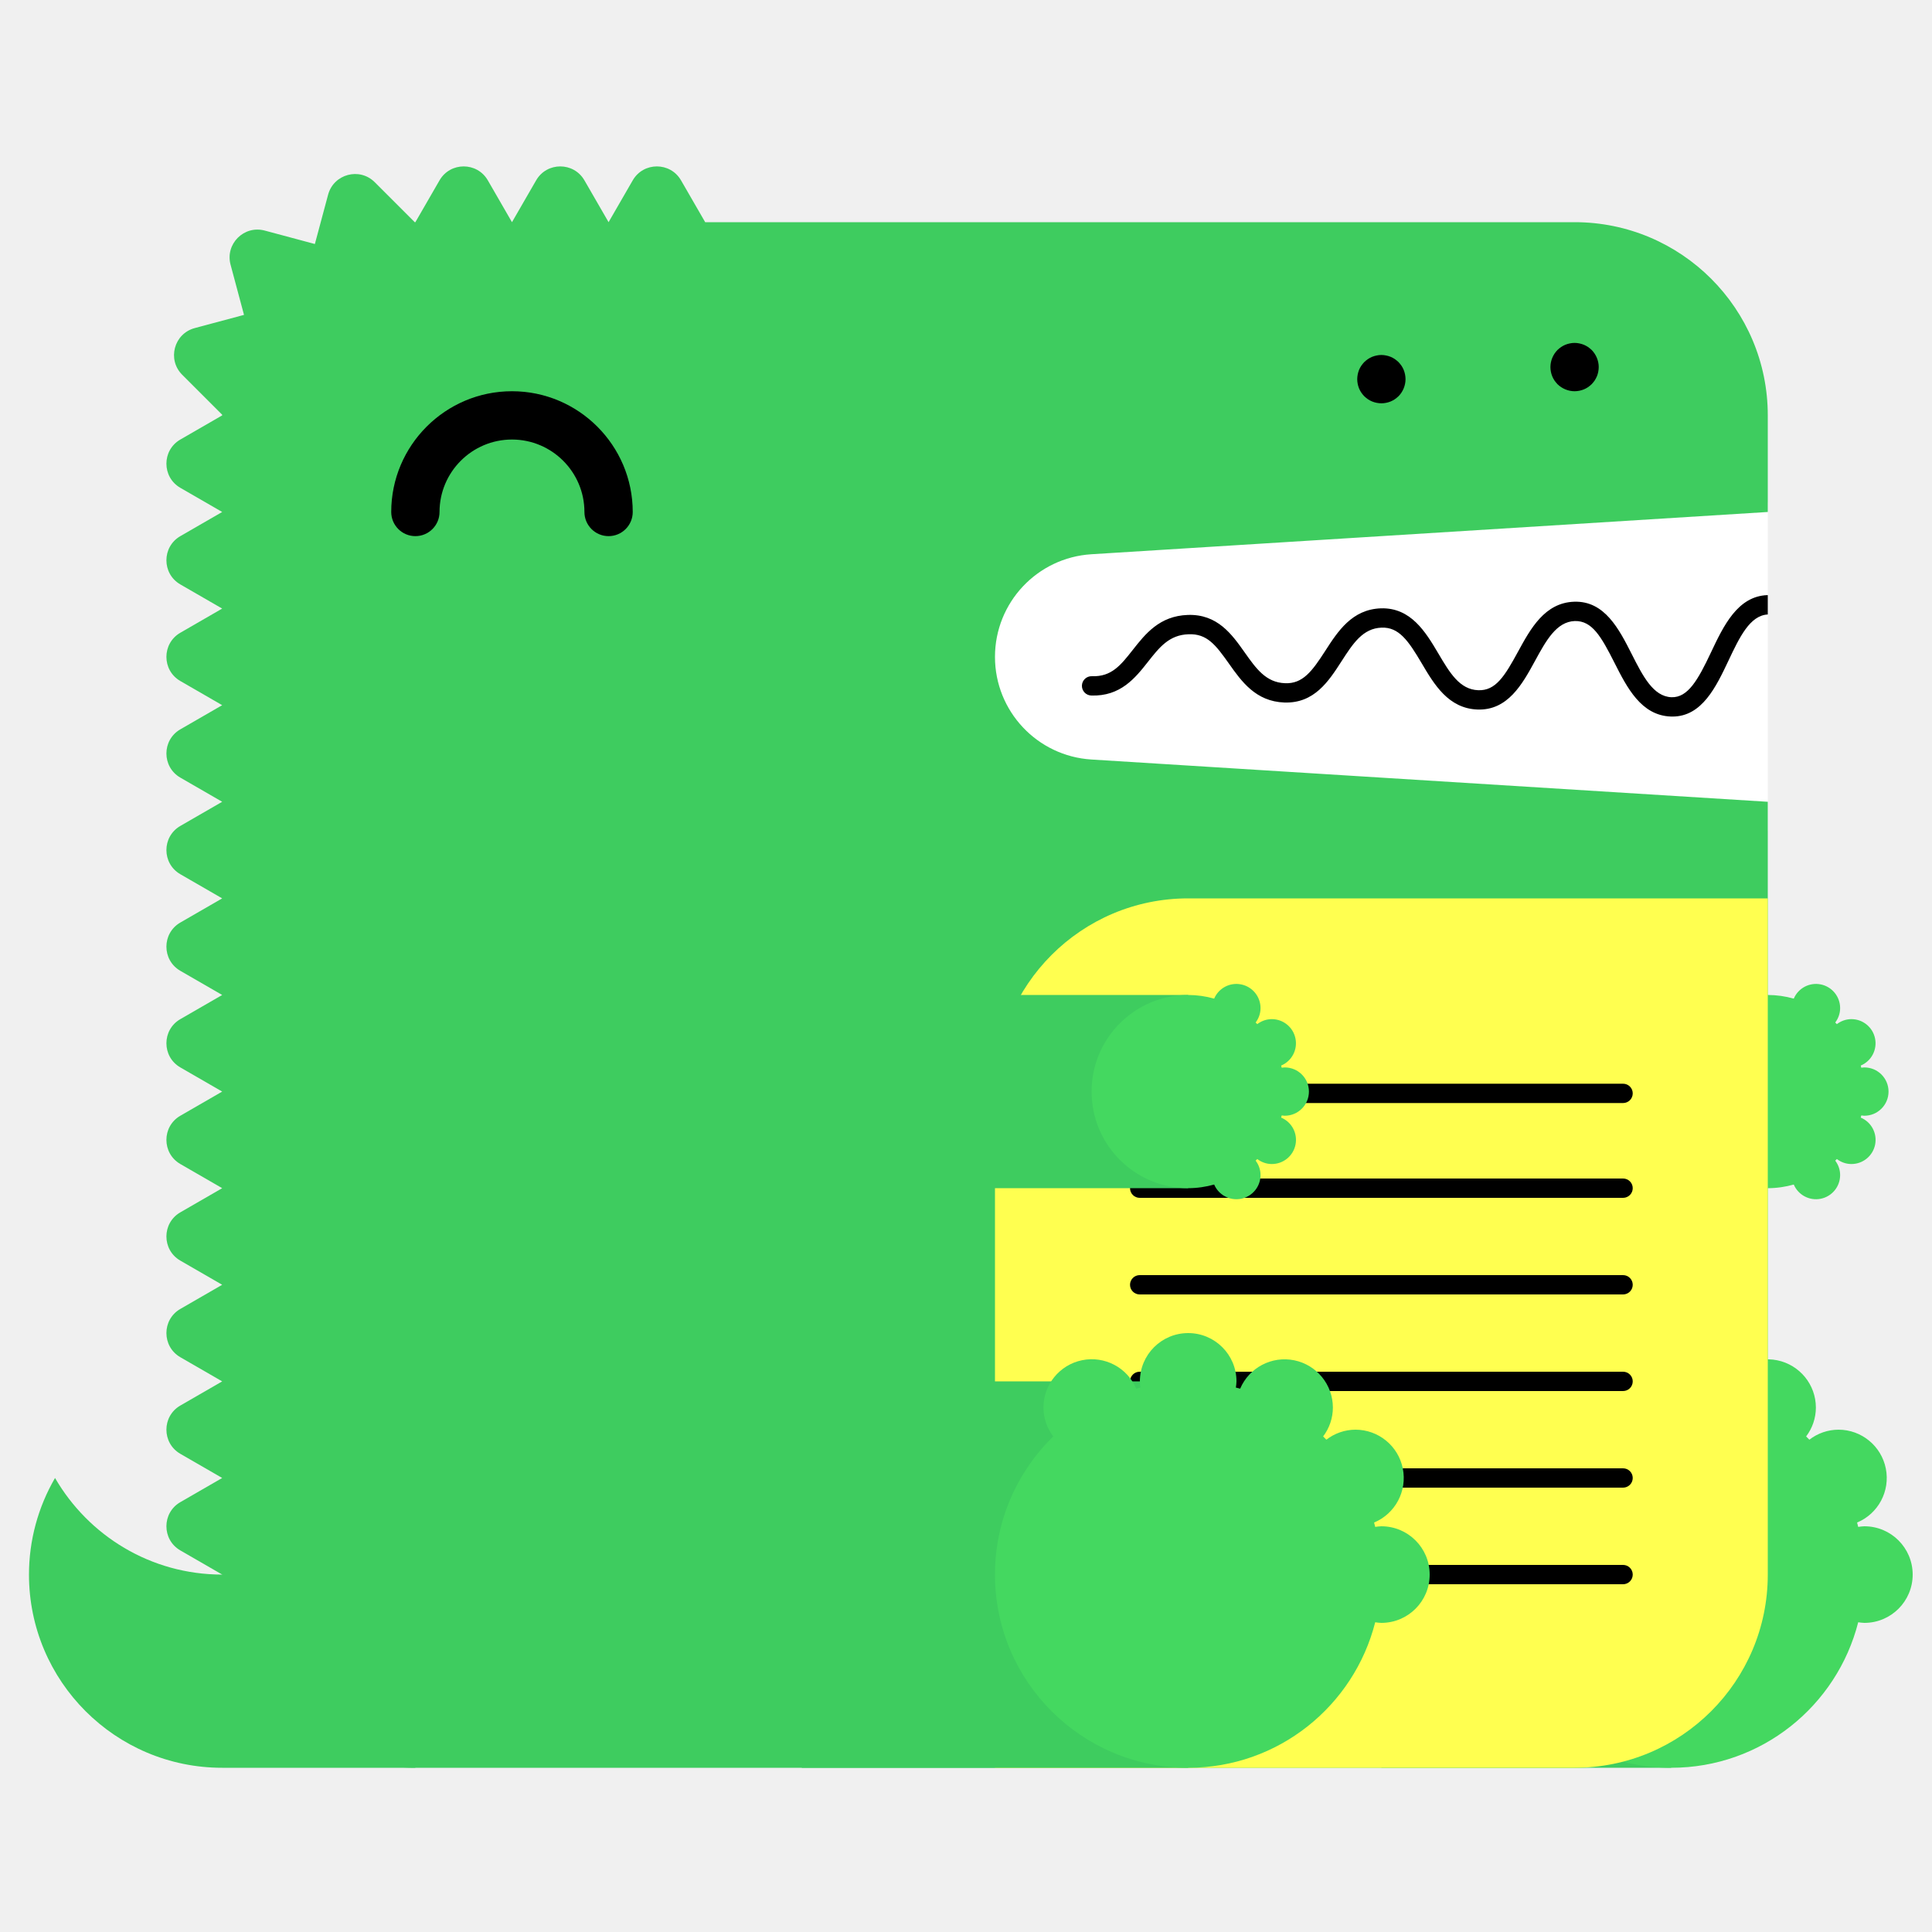
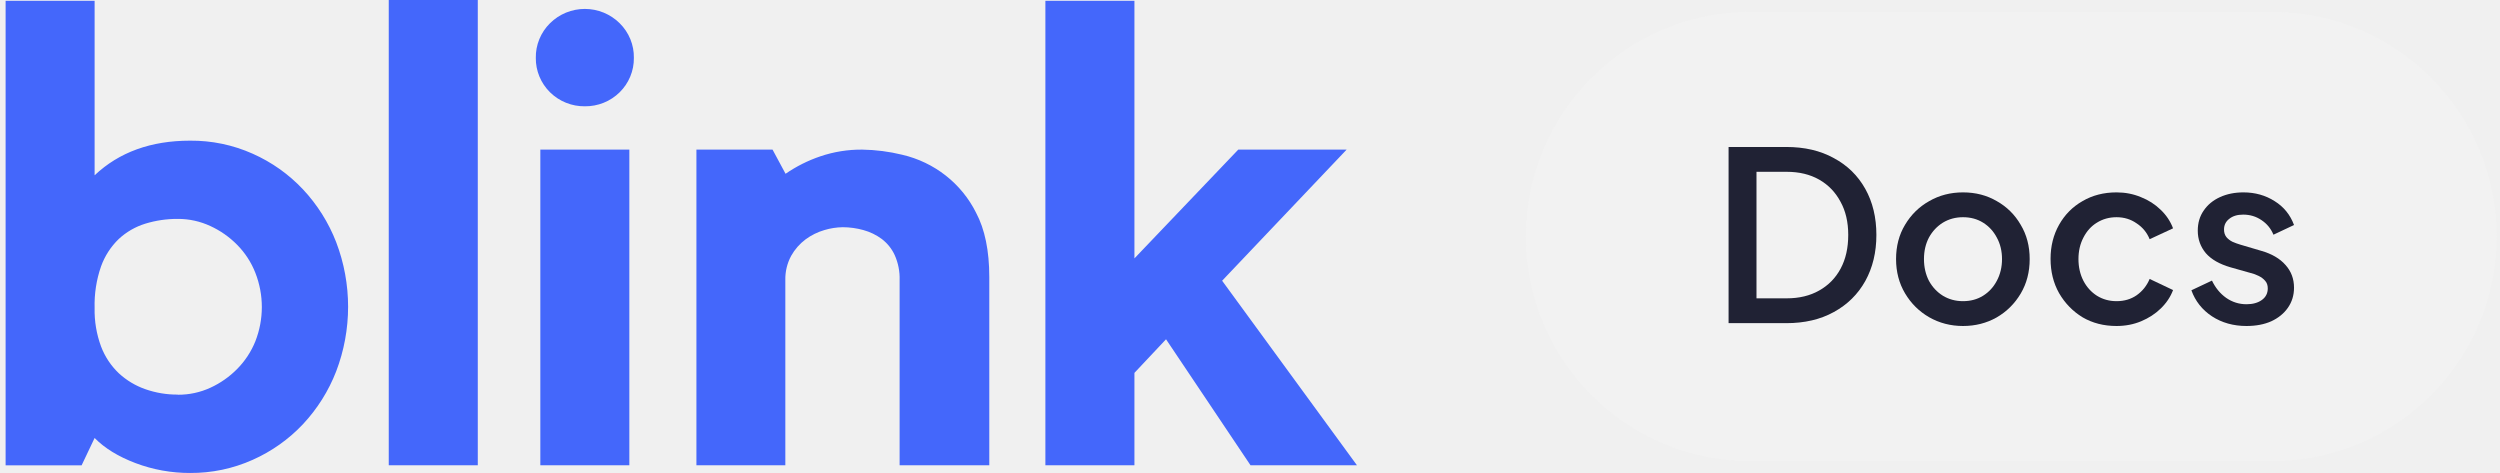
- <svg xmlns="http://www.w3.org/2000/svg" width="200" height="200" viewBox="0 0 200 200">
-   <g fill="none" fill-rule="evenodd">
-     <path fill="#FFF" d="M99 52h84v34H99z" />
-     <path d="M23 163c-7.398 0-13.843-4.027-17.303-10A19.886 19.886 0 0 0 3 163c0 11.046 8.954 20 20 20h20v-20H23z" fill="#3ECC5F" />
-     <path d="M112.98 57.376L183 53V43c0-11.046-8.954-20-20-20H73l-2.5-4.33c-1.112-1.925-3.889-1.925-5 0L63 23l-2.5-4.33c-1.111-1.925-3.889-1.925-5 0L53 23l-2.5-4.33c-1.111-1.925-3.889-1.925-5 0L43 23c-.022 0-.042.003-.065.003l-4.142-4.141c-1.57-1.571-4.252-.853-4.828 1.294l-1.369 5.104-5.192-1.392c-2.148-.575-4.111 1.389-3.535 3.536l1.39 5.193-5.102 1.367c-2.148.576-2.867 3.259-1.296 4.83l4.142 4.142c0 .021-.003.042-.003.064l-4.33 2.5c-1.925 1.111-1.925 3.889 0 5L23 53l-4.33 2.5c-1.925 1.111-1.925 3.889 0 5L23 63l-4.33 2.5c-1.925 1.111-1.925 3.889 0 5L23 73l-4.33 2.5c-1.925 1.111-1.925 3.889 0 5L23 83l-4.33 2.5c-1.925 1.111-1.925 3.889 0 5L23 93l-4.33 2.5c-1.925 1.111-1.925 3.889 0 5L23 103l-4.33 2.5c-1.925 1.111-1.925 3.889 0 5L23 113l-4.33 2.5c-1.925 1.111-1.925 3.889 0 5L23 123l-4.33 2.5c-1.925 1.111-1.925 3.889 0 5L23 133l-4.33 2.5c-1.925 1.111-1.925 3.889 0 5L23 143l-4.33 2.5c-1.925 1.111-1.925 3.889 0 5L23 153l-4.33 2.5c-1.925 1.111-1.925 3.889 0 5L23 163c0 11.046 8.954 20 20 20h120c11.046 0 20-8.954 20-20V83l-70.02-4.376A10.645 10.645 0 0 1 103 68c0-5.621 4.37-10.273 9.98-10.624" fill="#3ECC5F" />
-     <path fill="#3ECC5F" d="M143 183h30v-40h-30z" />
-     <path d="M193 158c-.219 0-.428.037-.639.064-.038-.15-.074-.301-.116-.451A5 5 0 0 0 190.32 148a4.96 4.96 0 0 0-3.016 1.036 26.531 26.531 0 0 0-.335-.336 4.955 4.955 0 0 0 1.011-2.987 5 5 0 0 0-9.599-1.959c-.148-.042-.297-.077-.445-.115.027-.211.064-.42.064-.639a5 5 0 0 0-5-5 5 5 0 0 0-5 5c0 .219.037.428.064.639-.148.038-.297.073-.445.115a4.998 4.998 0 0 0-9.599 1.959c0 1.125.384 2.151 1.011 2.987-3.717 3.632-6.031 8.693-6.031 14.3 0 11.046 8.954 20 20 20 9.339 0 17.16-6.41 19.361-15.064.211.027.42.064.639.064a5 5 0 0 0 5-5 5 5 0 0 0-5-5" fill="#44D860" />
-     <path fill="#3ECC5F" d="M153 123h30v-20h-30z" />
-     <path d="M193 115.5a2.5 2.5 0 1 0 0-5c-.109 0-.214.019-.319.032-.02-.075-.037-.15-.058-.225a2.501 2.501 0 0 0-.963-4.807c-.569 0-1.088.197-1.508.518a6.653 6.653 0 0 0-.168-.168c.314-.417.506-.931.506-1.494a2.5 2.5 0 0 0-4.8-.979A9.987 9.987 0 0 0 183 103c-5.522 0-10 4.478-10 10s4.478 10 10 10c.934 0 1.833-.138 2.69-.377a2.5 2.5 0 0 0 4.8-.979c0-.563-.192-1.077-.506-1.494.057-.055.113-.111.168-.168.42.321.939.518 1.508.518a2.5 2.5 0 0 0 .963-4.807c.021-.074.038-.15.058-.225.105.013.21.032.319.032" fill="#44D860" />
-     <path d="M63 55.5a2.5 2.5 0 0 1-2.5-2.5c0-4.136-3.364-7.5-7.5-7.5s-7.5 3.364-7.5 7.5a2.5 2.5 0 1 1-5 0c0-6.893 5.607-12.5 12.5-12.5S65.5 46.107 65.5 53a2.5 2.5 0 0 1-2.5 2.5" fill="#000" />
-     <path d="M103 183h60c11.046 0 20-8.954 20-20V93h-60c-11.046 0-20 8.954-20 20v70z" fill="#FFFF50" />
-     <path d="M168.02 124h-50.04a1 1 0 1 1 0-2h50.04a1 1 0 1 1 0 2m0 20h-50.04a1 1 0 1 1 0-2h50.04a1 1 0 1 1 0 2m0 20h-50.04a1 1 0 1 1 0-2h50.04a1 1 0 1 1 0 2m0-49.814h-50.04a1 1 0 1 1 0-2h50.04a1 1 0 1 1 0 2m0 19.814h-50.04a1 1 0 1 1 0-2h50.04a1 1 0 1 1 0 2m0 20h-50.04a1 1 0 1 1 0-2h50.04a1 1 0 1 1 0 2M183 61.611c-.012 0-.022-.006-.034-.005-3.09.105-4.552 3.196-5.842 5.923-1.346 2.85-2.387 4.703-4.093 4.647-1.889-.068-2.969-2.202-4.113-4.46-1.314-2.594-2.814-5.536-5.963-5.426-3.046.104-4.513 2.794-5.807 5.167-1.377 2.528-2.314 4.065-4.121 3.994-1.927-.07-2.951-1.805-4.136-3.813-1.321-2.236-2.848-4.75-5.936-4.664-2.994.103-4.465 2.385-5.763 4.4-1.373 2.13-2.335 3.428-4.165 3.351-1.973-.07-2.992-1.51-4.171-3.177-1.324-1.873-2.816-3.993-5.895-3.89-2.928.1-4.399 1.97-5.696 3.618-1.232 1.564-2.194 2.802-4.229 2.724a1 1 0 0 0-.072 2c3.017.101 4.545-1.8 5.872-3.487 1.177-1.496 2.193-2.787 4.193-2.855 1.926-.082 2.829 1.115 4.195 3.045 1.297 1.834 2.769 3.914 5.731 4.021 3.103.104 4.596-2.215 5.918-4.267 1.182-1.834 2.202-3.417 4.15-3.484 1.793-.067 2.769 1.35 4.145 3.681 1.297 2.197 2.766 4.686 5.787 4.796 3.125.108 4.634-2.62 5.949-5.035 1.139-2.088 2.214-4.06 4.119-4.126 1.793-.042 2.728 1.595 4.111 4.33 1.292 2.553 2.757 5.445 5.825 5.556l.169.003c3.064 0 4.518-3.075 5.805-5.794 1.139-2.41 2.217-4.68 4.067-4.773v-2z" fill="#000" />
-     <path fill="#3ECC5F" d="M83 183h40v-40H83z" />
-     <path d="M143 158c-.219 0-.428.037-.639.064-.038-.15-.074-.301-.116-.451A5 5 0 0 0 140.32 148a4.96 4.96 0 0 0-3.016 1.036 26.531 26.531 0 0 0-.335-.336 4.955 4.955 0 0 0 1.011-2.987 5 5 0 0 0-9.599-1.959c-.148-.042-.297-.077-.445-.115.027-.211.064-.42.064-.639a5 5 0 0 0-5-5 5 5 0 0 0-5 5c0 .219.037.428.064.639-.148.038-.297.073-.445.115a4.998 4.998 0 0 0-9.599 1.959c0 1.125.384 2.151 1.011 2.987-3.717 3.632-6.031 8.693-6.031 14.3 0 11.046 8.954 20 20 20 9.339 0 17.16-6.41 19.361-15.064.211.027.42.064.639.064a5 5 0 0 0 5-5 5 5 0 0 0-5-5" fill="#44D860" />
-     <path fill="#3ECC5F" d="M83 123h40v-20H83z" />
-     <path d="M133 115.5a2.5 2.5 0 1 0 0-5c-.109 0-.214.019-.319.032-.02-.075-.037-.15-.058-.225a2.501 2.501 0 0 0-.963-4.807c-.569 0-1.088.197-1.508.518a6.653 6.653 0 0 0-.168-.168c.314-.417.506-.931.506-1.494a2.5 2.5 0 0 0-4.8-.979A9.987 9.987 0 0 0 123 103c-5.522 0-10 4.478-10 10s4.478 10 10 10c.934 0 1.833-.138 2.69-.377a2.5 2.5 0 0 0 4.8-.979c0-.563-.192-1.077-.506-1.494.057-.055.113-.111.168-.168.42.321.939.518 1.508.518a2.5 2.5 0 0 0 .963-4.807c.021-.074.038-.15.058-.225.105.013.21.032.319.032" fill="#44D860" />
-     <path d="M143 41.75c-.16 0-.33-.02-.49-.05a2.52 2.52 0 0 1-.47-.14c-.15-.06-.29-.14-.431-.23-.13-.09-.259-.2-.38-.31-.109-.12-.219-.24-.309-.38s-.17-.28-.231-.43a2.619 2.619 0 0 1-.189-.96c0-.16.02-.33.05-.49.03-.16.08-.31.139-.47.061-.15.141-.29.231-.43.09-.13.2-.26.309-.38.121-.11.25-.22.38-.31.141-.09.281-.17.431-.23.149-.06.31-.11.47-.14.32-.07.65-.07.98 0 .159.03.32.08.47.14.149.06.29.14.43.23.13.09.259.2.38.31.11.12.22.25.31.38.09.14.17.28.23.43.06.16.11.31.14.47.029.16.05.33.05.49 0 .66-.271 1.31-.73 1.77-.121.11-.25.22-.38.31-.14.09-.281.17-.43.23a2.565 2.565 0 0 1-.96.19m20-1.25c-.66 0-1.3-.27-1.771-.73a3.802 3.802 0 0 1-.309-.38c-.09-.14-.17-.28-.231-.43a2.619 2.619 0 0 1-.189-.96c0-.66.27-1.3.729-1.77.121-.11.25-.22.38-.31.141-.09.281-.17.431-.23.149-.06.31-.11.47-.14.32-.07.66-.07.98 0 .159.03.32.08.47.14.149.06.29.14.43.23.13.09.259.2.38.31.459.47.73 1.11.73 1.77 0 .16-.021.33-.05.49-.03.16-.08.32-.14.47-.07.15-.14.29-.23.43-.09.13-.2.26-.31.38-.121.11-.25.22-.38.31-.14.09-.281.17-.43.23a2.565 2.565 0 0 1-.96.19" fill="#000" />
+ <svg xmlns="http://www.w3.org/2000/svg" width="148" height="28" viewBox="0 0 148 28" fill="none">
+   <g clip-path="url(#clip0_2619_37368)">
+     <path d="M11.252 8.327C12.529 8.316 13.793 8.579 14.957 9.099C16.083 9.598 17.095 10.316 17.935 11.209C18.786 12.118 19.454 13.179 19.902 14.336C20.843 16.8 20.843 19.519 19.902 21.983C19.454 23.141 18.786 24.203 17.935 25.113C17.094 26.005 16.082 26.723 14.957 27.223C13.793 27.744 12.529 28.009 11.252 28C10.15 28.003 9.056 27.805 8.026 27.417C7 27.028 6.191 26.531 5.601 25.928L4.831 27.549H0.332V0.046H5.601V10.377C7.052 9.01 8.935 8.327 11.252 8.327ZM10.527 23.368C11.193 23.373 11.852 23.231 12.456 22.953C13.049 22.681 13.585 22.305 14.041 21.842C14.506 21.372 14.873 20.814 15.118 20.203C15.628 18.9 15.628 17.456 15.118 16.153C14.876 15.534 14.51 14.97 14.041 14.495C13.586 14.032 13.049 13.655 12.456 13.383C11.854 13.102 11.195 12.957 10.528 12.959C9.874 12.955 9.224 13.05 8.599 13.242C8.015 13.423 7.479 13.732 7.033 14.146C6.562 14.6 6.203 15.155 5.983 15.767C5.707 16.56 5.578 17.396 5.601 18.234C5.584 19.011 5.713 19.783 5.983 20.513C6.209 21.111 6.568 21.652 7.033 22.096C7.484 22.513 8.017 22.834 8.599 23.038C9.218 23.256 9.87 23.365 10.527 23.36V23.368ZM23.014 0H28.285V27.544H23.014V0ZM37.257 27.544H31.988V8.857H37.257L37.257 27.544ZM34.623 6.293C34.24 6.297 33.861 6.226 33.507 6.083C33.153 5.941 32.832 5.73 32.561 5.463C32.291 5.196 32.077 4.879 31.933 4.53C31.788 4.181 31.716 3.806 31.72 3.429C31.713 3.049 31.784 2.671 31.929 2.318C32.073 1.965 32.288 1.644 32.561 1.375C32.831 1.107 33.152 0.894 33.506 0.748C33.86 0.603 34.239 0.528 34.623 0.528C35.006 0.528 35.386 0.603 35.739 0.748C36.093 0.894 36.414 1.107 36.684 1.375C36.957 1.644 37.172 1.965 37.317 2.318C37.461 2.671 37.532 3.049 37.525 3.429C37.529 3.806 37.457 4.181 37.312 4.53C37.168 4.879 36.955 5.197 36.684 5.463C36.414 5.73 36.092 5.941 35.738 6.083C35.384 6.226 35.005 6.297 34.623 6.293ZM51.043 8.857C51.841 8.869 52.636 8.971 53.411 9.161C54.351 9.379 55.23 9.799 55.986 10.392C56.742 10.985 57.355 11.736 57.782 12.591C58.304 13.571 58.565 14.839 58.566 16.396V27.544H53.257V16.578C53.273 16.074 53.175 15.572 52.97 15.109C52.798 14.731 52.533 14.401 52.2 14.147C51.875 13.906 51.506 13.727 51.113 13.62C50.716 13.509 50.304 13.452 49.891 13.451C49.522 13.457 49.156 13.513 48.804 13.62C48.404 13.736 48.029 13.921 47.695 14.167C47.342 14.431 47.05 14.764 46.836 15.147C46.599 15.587 46.48 16.08 46.492 16.578V27.544H41.228V8.857H45.735L46.505 10.288C47.14 9.85 47.834 9.502 48.567 9.254C49.363 8.984 50.201 8.85 51.043 8.857ZM72.35 16.619L80.332 27.544H74.031L69.029 20.085L67.158 22.075V27.544H61.887V0.046H67.158V15.297L73.305 8.857H79.721L72.35 16.619Z" fill="#4467FB" />
  </g>
+   <rect x="90.332" y="0.701" width="57.474" height="26.598" rx="13.299" fill="#F2F2F2" />
+   <path d="M102.332 19.131V8.701H105.748C106.831 8.701 107.769 8.92 108.562 9.359C109.365 9.788 109.985 10.395 110.424 11.179C110.863 11.963 111.082 12.873 111.082 13.909C111.082 14.936 110.863 15.846 110.424 16.639C109.985 17.423 109.365 18.034 108.562 18.473C107.769 18.912 106.831 19.131 105.748 19.131H102.332ZM103.984 17.661H105.776C106.513 17.661 107.153 17.507 107.694 17.199C108.245 16.891 108.669 16.457 108.968 15.897C109.267 15.337 109.416 14.674 109.416 13.909C109.416 13.144 109.262 12.486 108.954 11.935C108.655 11.375 108.235 10.941 107.694 10.633C107.153 10.325 106.513 10.171 105.776 10.171H103.984V17.661Z" fill="#202234" />
+   <path d="M116.209 19.299C115.481 19.299 114.814 19.126 114.207 18.781C113.61 18.436 113.134 17.964 112.779 17.367C112.424 16.77 112.247 16.093 112.247 15.337C112.247 14.572 112.424 13.895 112.779 13.307C113.134 12.71 113.61 12.243 114.207 11.907C114.804 11.562 115.472 11.389 116.209 11.389C116.956 11.389 117.623 11.562 118.211 11.907C118.808 12.243 119.28 12.71 119.625 13.307C119.98 13.895 120.157 14.572 120.157 15.337C120.157 16.102 119.98 16.784 119.625 17.381C119.27 17.978 118.794 18.45 118.197 18.795C117.6 19.131 116.937 19.299 116.209 19.299ZM116.209 17.829C116.657 17.829 117.054 17.722 117.399 17.507C117.744 17.292 118.015 16.998 118.211 16.625C118.416 16.242 118.519 15.813 118.519 15.337C118.519 14.861 118.416 14.436 118.211 14.063C118.015 13.69 117.744 13.396 117.399 13.181C117.054 12.966 116.657 12.859 116.209 12.859C115.77 12.859 115.374 12.966 115.019 13.181C114.674 13.396 114.398 13.69 114.193 14.063C113.997 14.436 113.899 14.861 113.899 15.337C113.899 15.813 113.997 16.242 114.193 16.625C114.398 16.998 114.674 17.292 115.019 17.507C115.374 17.722 115.77 17.829 116.209 17.829Z" fill="#202234" />
+   <path d="M125.299 19.299C124.543 19.299 123.871 19.126 123.283 18.781C122.705 18.426 122.243 17.95 121.897 17.353C121.561 16.756 121.393 16.079 121.393 15.323C121.393 14.576 121.561 13.904 121.897 13.307C122.233 12.71 122.695 12.243 123.283 11.907C123.871 11.562 124.543 11.389 125.299 11.389C125.813 11.389 126.293 11.482 126.741 11.669C127.189 11.846 127.577 12.094 127.903 12.411C128.239 12.728 128.487 13.097 128.645 13.517L127.259 14.161C127.101 13.769 126.844 13.456 126.489 13.223C126.144 12.98 125.747 12.859 125.299 12.859C124.87 12.859 124.483 12.966 124.137 13.181C123.801 13.386 123.535 13.68 123.339 14.063C123.143 14.436 123.045 14.861 123.045 15.337C123.045 15.813 123.143 16.242 123.339 16.625C123.535 16.998 123.801 17.292 124.137 17.507C124.483 17.722 124.87 17.829 125.299 17.829C125.757 17.829 126.153 17.712 126.489 17.479C126.835 17.236 127.091 16.914 127.259 16.513L128.645 17.171C128.496 17.572 128.253 17.936 127.917 18.263C127.591 18.58 127.203 18.832 126.755 19.019C126.307 19.206 125.822 19.299 125.299 19.299Z" fill="#202234" />
+   <path d="M132.992 19.299C132.217 19.299 131.536 19.108 130.948 18.725C130.369 18.342 129.963 17.829 129.73 17.185L130.948 16.611C131.153 17.04 131.433 17.381 131.788 17.633C132.152 17.885 132.553 18.011 132.992 18.011C133.365 18.011 133.668 17.927 133.902 17.759C134.135 17.591 134.252 17.362 134.252 17.073C134.252 16.886 134.2 16.737 134.098 16.625C133.995 16.504 133.864 16.406 133.706 16.331C133.556 16.256 133.402 16.2 133.244 16.163L132.054 15.827C131.4 15.64 130.91 15.36 130.584 14.987C130.266 14.604 130.108 14.161 130.108 13.657C130.108 13.2 130.224 12.803 130.458 12.467C130.691 12.122 131.013 11.856 131.424 11.669C131.834 11.482 132.296 11.389 132.81 11.389C133.5 11.389 134.116 11.562 134.658 11.907C135.199 12.243 135.582 12.714 135.806 13.321L134.588 13.895C134.438 13.531 134.2 13.242 133.874 13.027C133.556 12.812 133.197 12.705 132.796 12.705C132.45 12.705 132.175 12.789 131.97 12.957C131.764 13.116 131.662 13.326 131.662 13.587C131.662 13.764 131.708 13.914 131.802 14.035C131.895 14.147 132.016 14.24 132.166 14.315C132.315 14.38 132.469 14.436 132.628 14.483L133.86 14.847C134.485 15.024 134.966 15.304 135.302 15.687C135.638 16.06 135.806 16.508 135.806 17.031C135.806 17.479 135.684 17.876 135.442 18.221C135.208 18.557 134.882 18.823 134.462 19.019C134.042 19.206 133.552 19.299 132.992 19.299Z" fill="#202234" />
+   <defs>
+     <clipPath id="clip0_2619_37368">
+       <rect width="80" height="28" fill="white" transform="translate(0.332031)" />
+     </clipPath>
+   </defs>
</svg>
